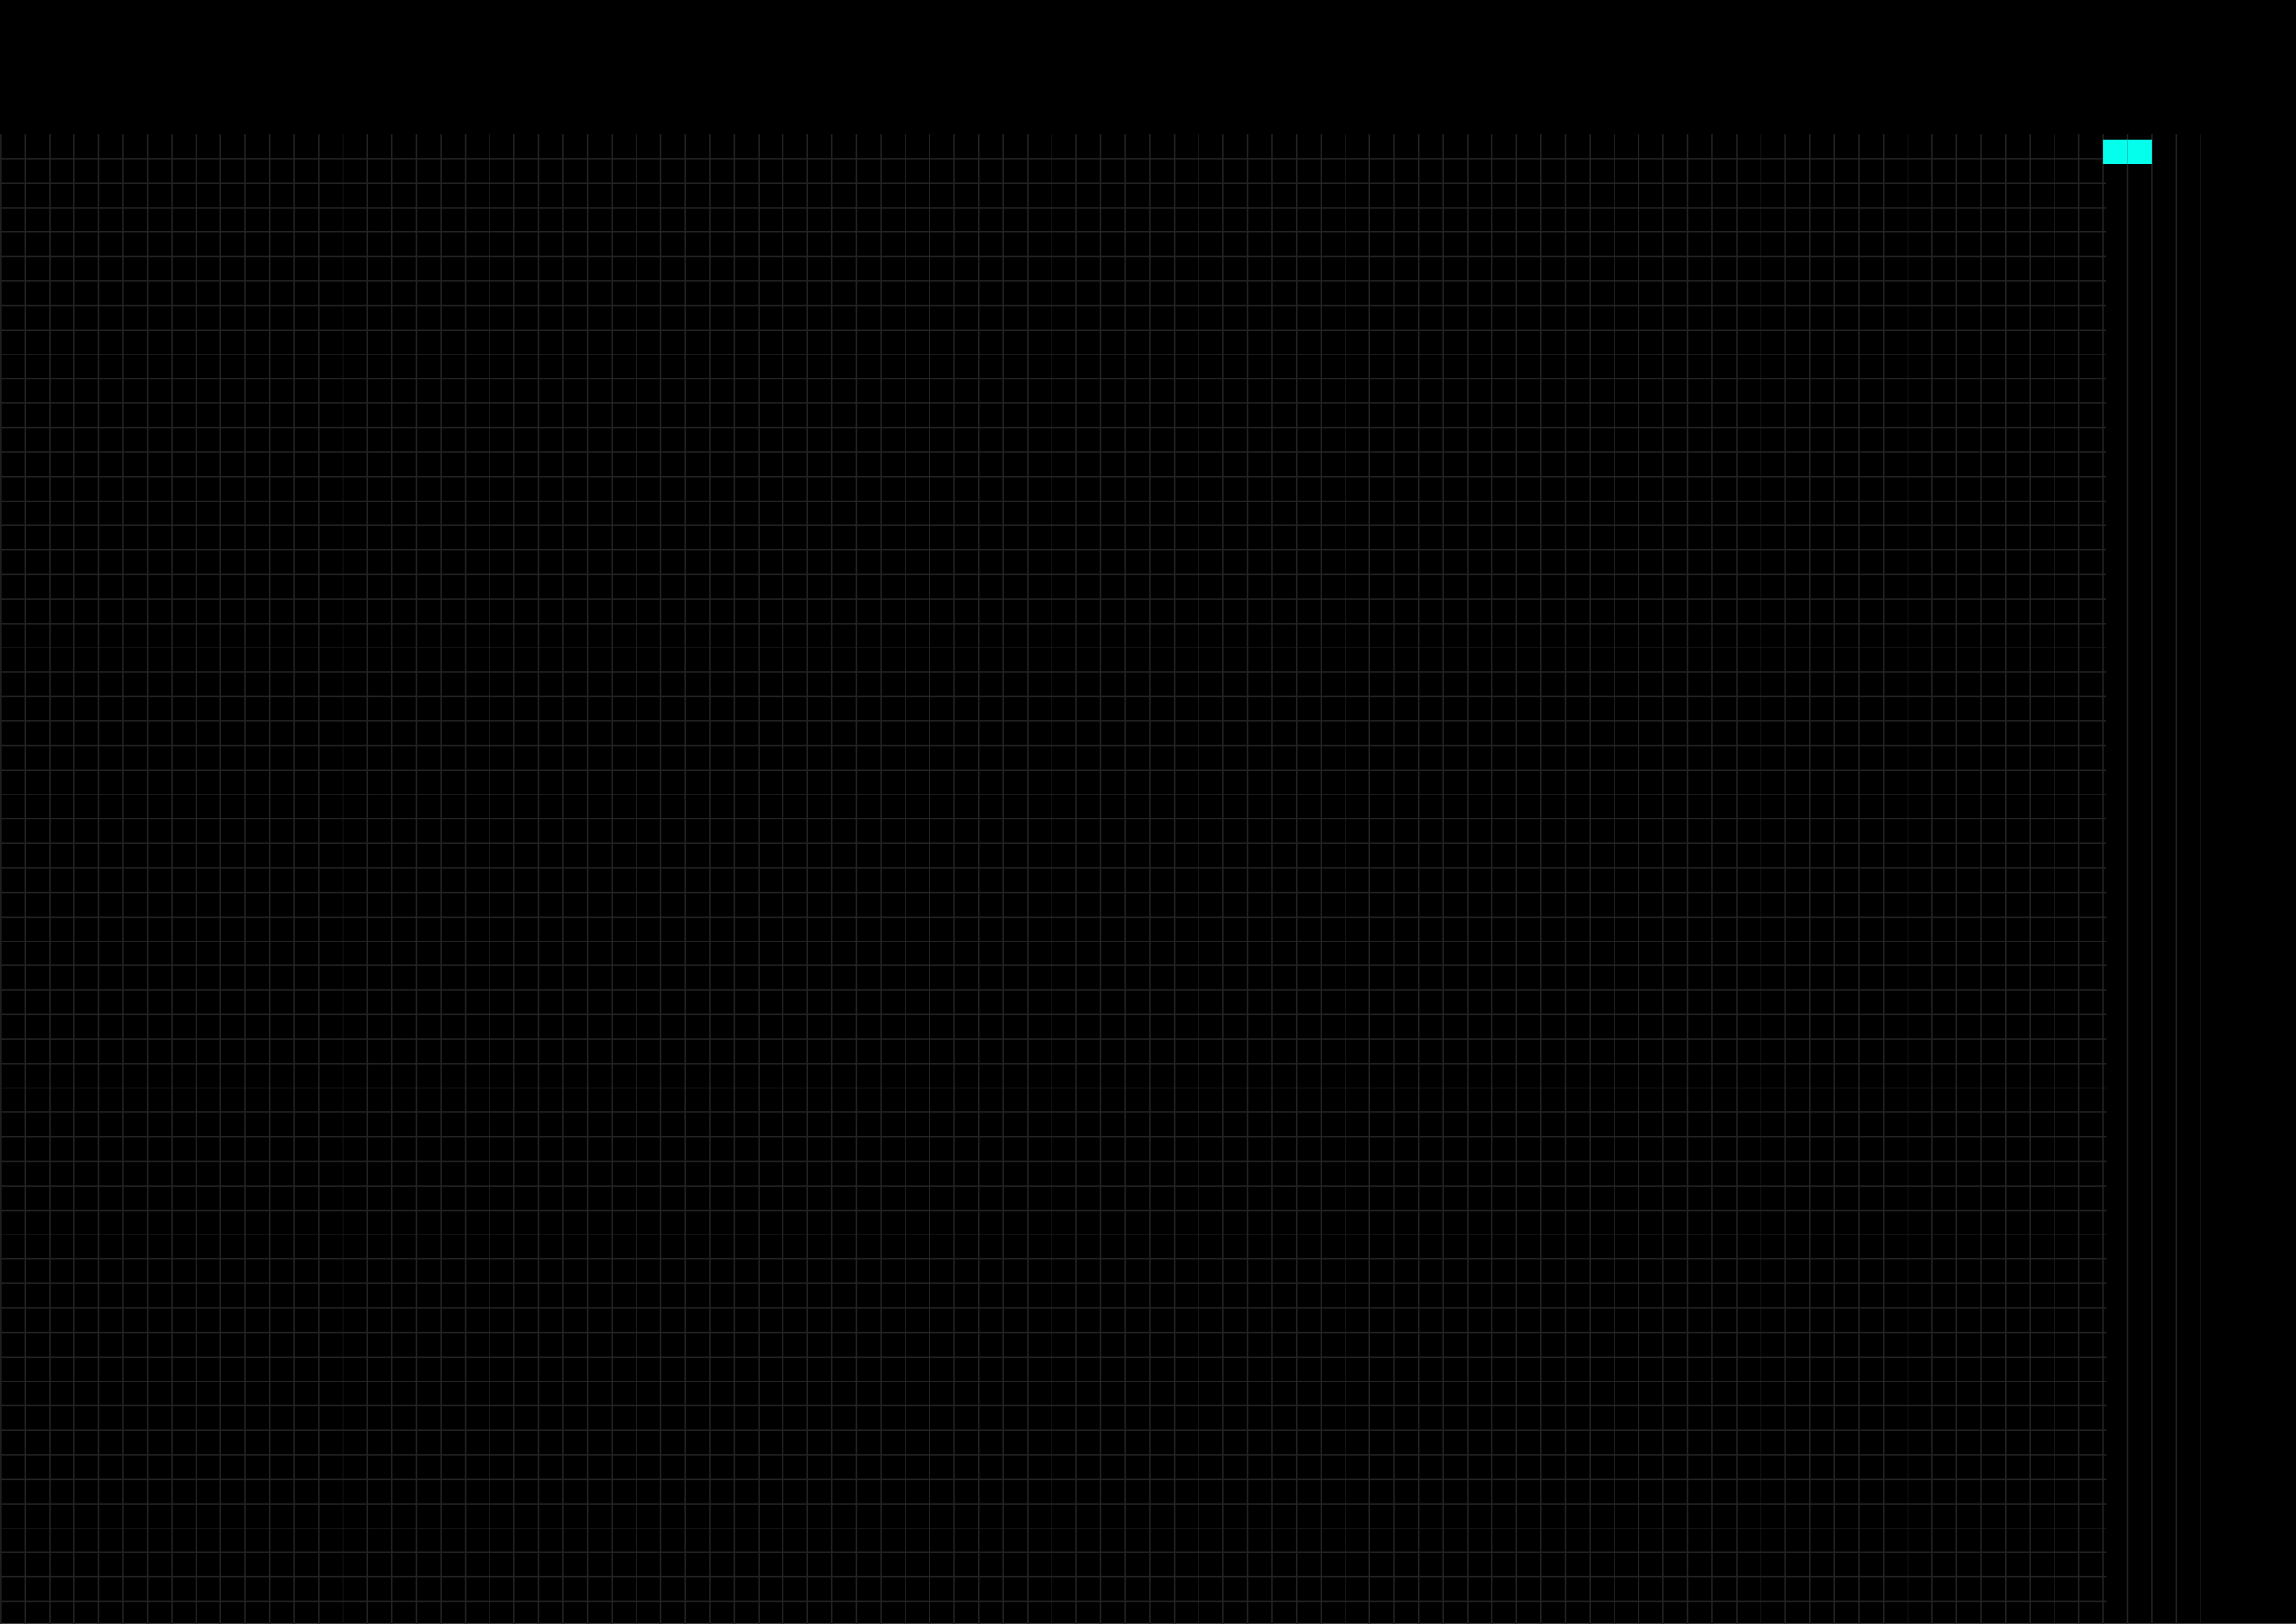
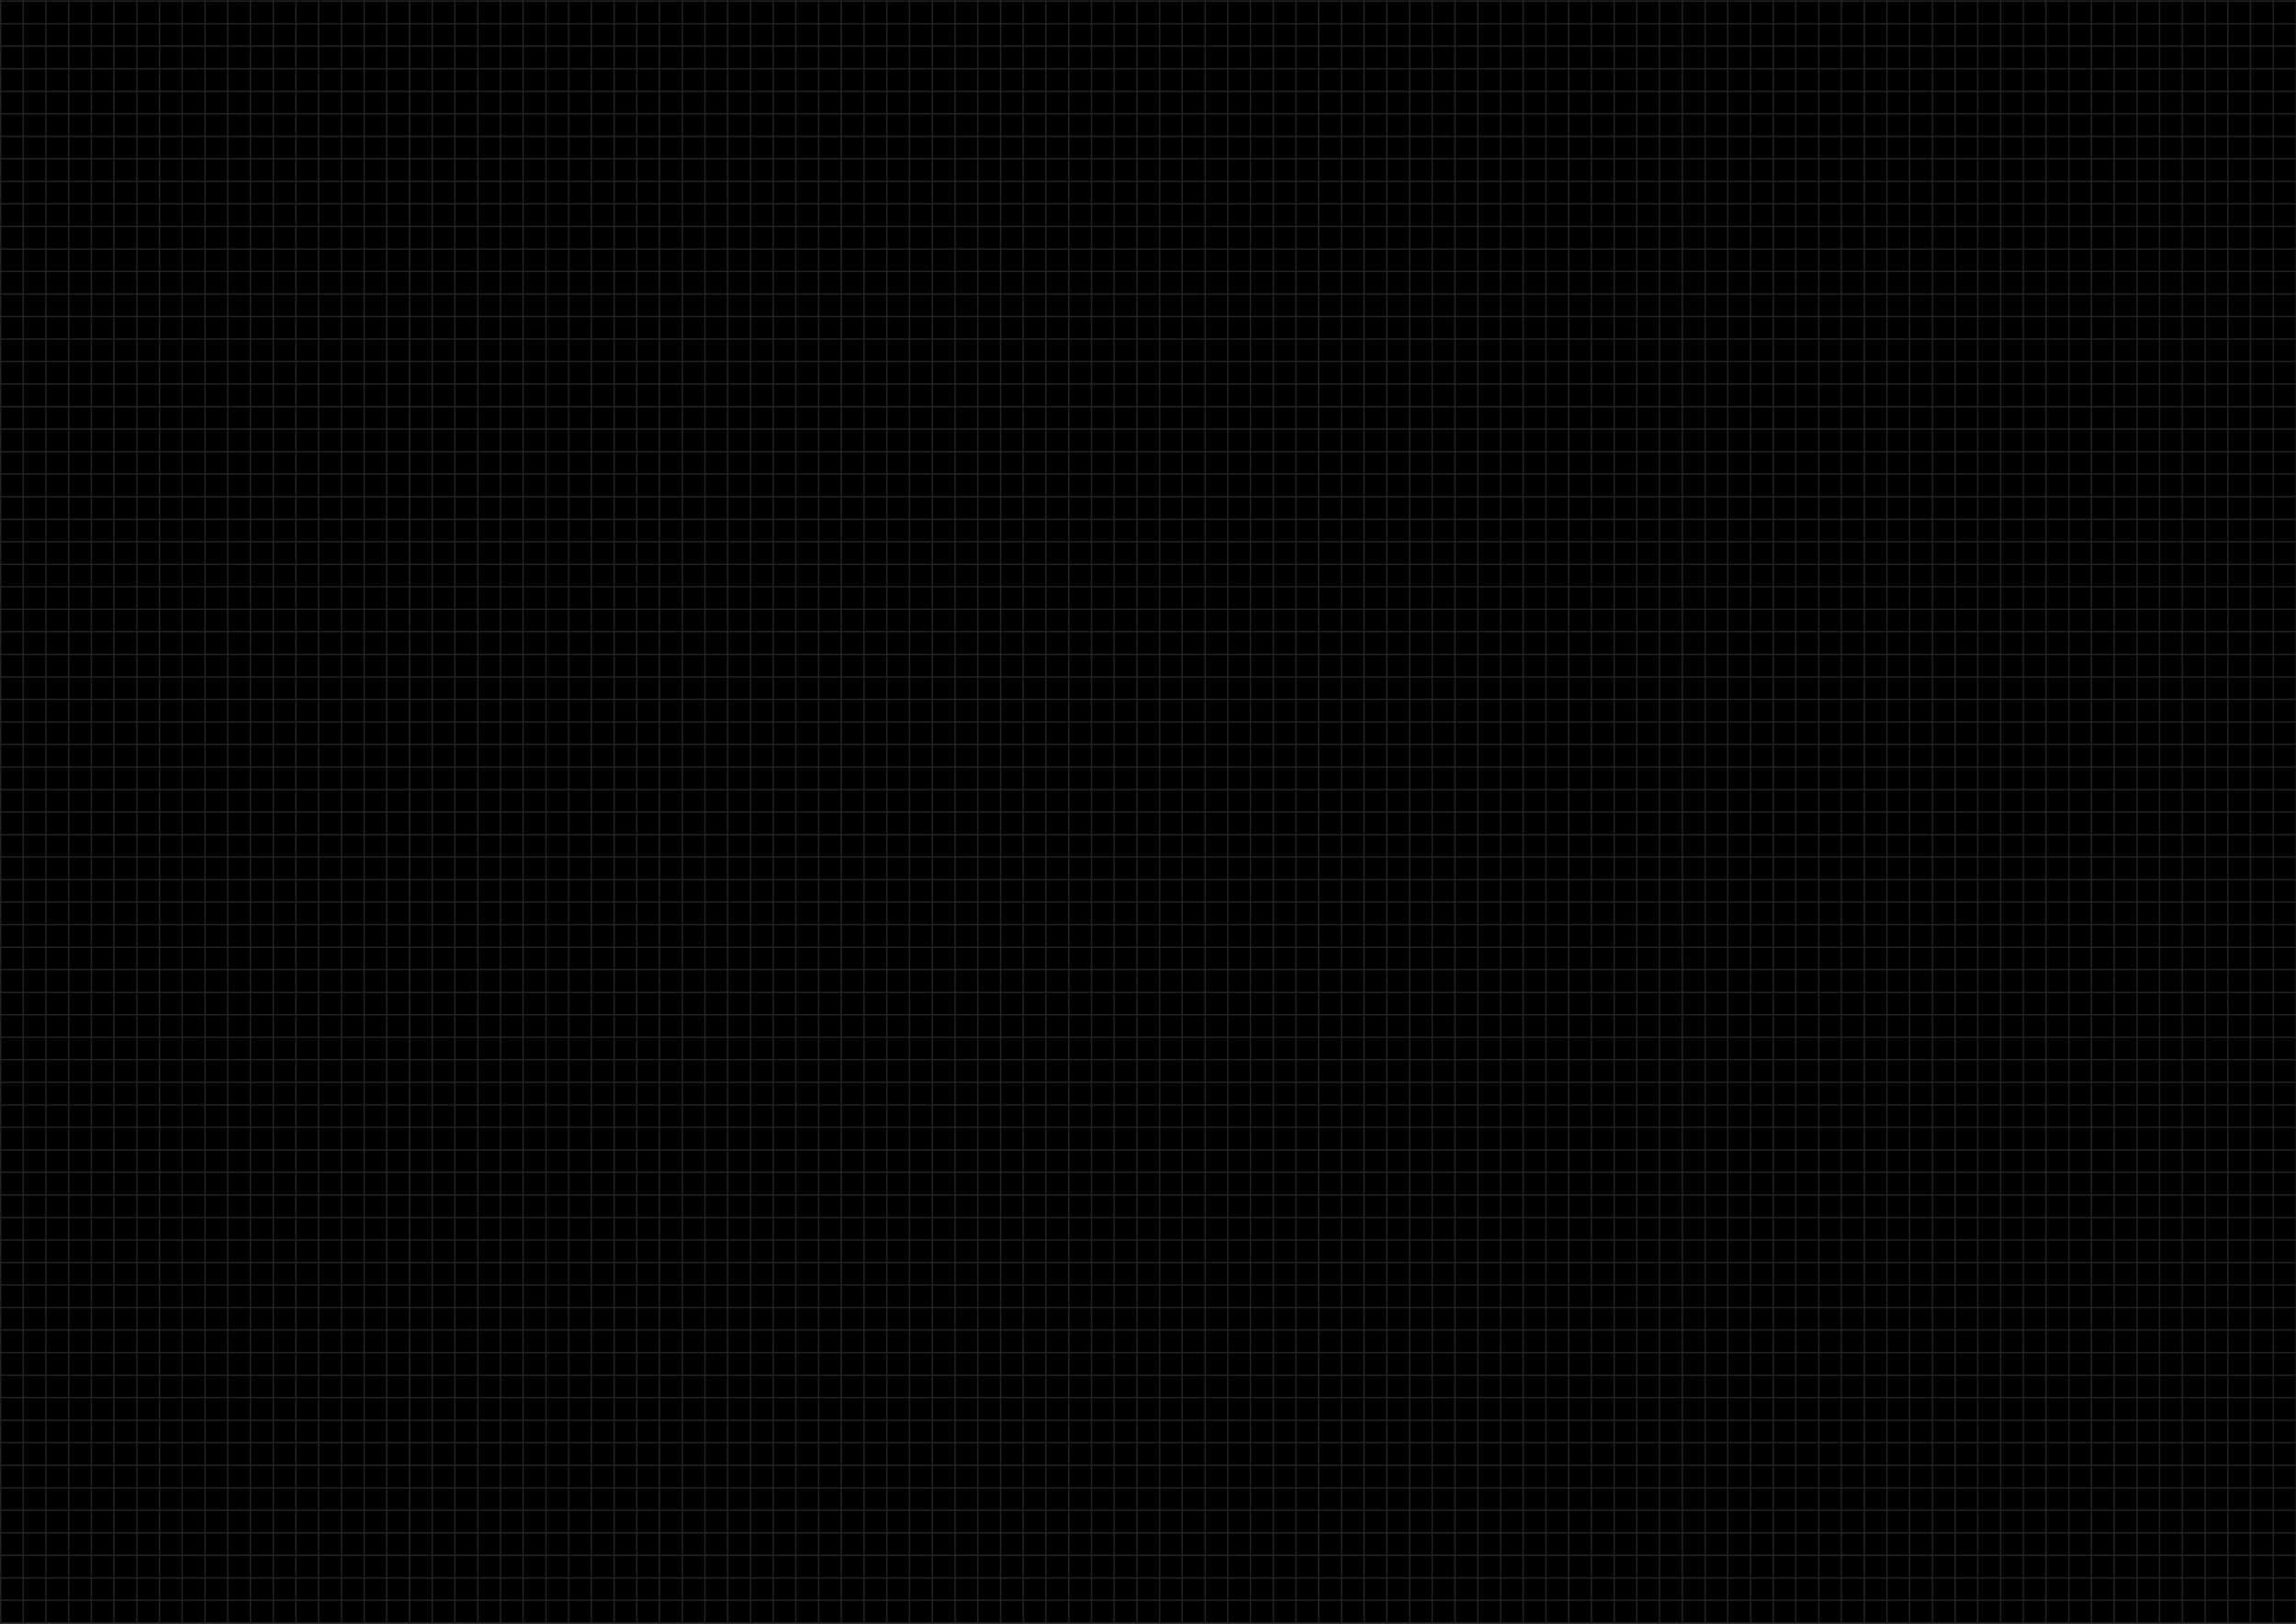
<svg xmlns="http://www.w3.org/2000/svg" version="1.1" id="Camada_1" x="0px" y="0px" viewBox="0 0 841.9 595.3" style="enable-background:new 0 0 841.9 595.3;" xml:space="preserve">
  <style type="text/css">
	.st0{fill:none;stroke:#232323;stroke-width:0.5;stroke-miterlimit:10;}
- 	.st1{fill:#05FFED;}
</style>
  <rect y="0" width="841.9" height="595.3" />
-   <g>
-     <line class="st0" x1="0.3" y1="49.2" x2="0.3" y2="595.3" />
-     <line class="st0" x1="9.2" y1="49.2" x2="9.2" y2="595.3" />
-     <line class="st0" x1="18.2" y1="49.2" x2="18.2" y2="595.3" />
-     <line class="st0" x1="27.2" y1="49.2" x2="27.2" y2="595.3" />
-     <line class="st0" x1="36.2" y1="49.2" x2="36.2" y2="595.3" />
-     <line class="st0" x1="45.1" y1="49.2" x2="45.1" y2="595.3" />
-     <line class="st0" x1="54.1" y1="49.2" x2="54.1" y2="595.3" />
-     <line class="st0" x1="63" y1="49.2" x2="63" y2="595.3" />
-     <line class="st0" x1="71.9" y1="49.2" x2="71.9" y2="595.3" />
-     <line class="st0" x1="80.9" y1="49.2" x2="80.9" y2="595.3" />
-     <line class="st0" x1="89.9" y1="49.2" x2="89.9" y2="595.3" />
-     <line class="st0" x1="98.9" y1="49.2" x2="98.9" y2="595.3" />
-     <line class="st0" x1="107.8" y1="49.2" x2="107.8" y2="595.3" />
-     <line class="st0" x1="116.8" y1="49.2" x2="116.8" y2="595.3" />
-     <line class="st0" x1="125.8" y1="49.2" x2="125.8" y2="595.3" />
-     <line class="st0" x1="134.8" y1="49.2" x2="134.8" y2="595.3" />
-     <line class="st0" x1="143.7" y1="49.2" x2="143.7" y2="595.3" />
-     <line class="st0" x1="152.7" y1="49.2" x2="152.7" y2="595.3" />
-     <line class="st0" x1="161.7" y1="49.2" x2="161.7" y2="595.3" />
-     <line class="st0" x1="170.6" y1="49.2" x2="170.6" y2="595.3" />
-     <line class="st0" x1="179.5" y1="49.2" x2="179.5" y2="595.3" />
-     <line class="st0" x1="188.5" y1="49.2" x2="188.5" y2="595.3" />
-     <line class="st0" x1="197.5" y1="49.2" x2="197.5" y2="595.3" />
-     <line class="st0" x1="206.4" y1="49.2" x2="206.4" y2="595.3" />
-     <line class="st0" x1="215.4" y1="49.2" x2="215.4" y2="595.3" />
-     <line class="st0" x1="224.4" y1="49.2" x2="224.4" y2="595.3" />
-     <line class="st0" x1="233.4" y1="49.2" x2="233.4" y2="595.3" />
-     <line class="st0" x1="242.3" y1="49.2" x2="242.3" y2="595.3" />
-     <line class="st0" x1="251.3" y1="49.2" x2="251.3" y2="595.3" />
-     <line class="st0" x1="260.3" y1="49.2" x2="260.3" y2="595.3" />
-     <line class="st0" x1="269.2" y1="49.2" x2="269.2" y2="595.3" />
-     <line class="st0" x1="278.2" y1="49.2" x2="278.2" y2="595.3" />
-     <line class="st0" x1="287.1" y1="49.2" x2="287.1" y2="595.3" />
-     <line class="st0" x1="296.1" y1="49.2" x2="296.1" y2="595.3" />
-     <line class="st0" x1="305" y1="49.2" x2="305" y2="595.3" />
-     <line class="st0" x1="314" y1="49.2" x2="314" y2="595.3" />
-     <line class="st0" x1="323" y1="49.2" x2="323" y2="595.3" />
-     <line class="st0" x1="332" y1="49.2" x2="332" y2="595.3" />
-     <line class="st0" x1="340.9" y1="49.2" x2="340.9" y2="595.3" />
-     <line class="st0" x1="349.9" y1="49.2" x2="349.9" y2="595.3" />
-     <line class="st0" x1="358.9" y1="49.2" x2="358.9" y2="595.3" />
-     <line class="st0" x1="367.8" y1="49.2" x2="367.8" y2="595.3" />
-     <line class="st0" x1="376.8" y1="49.2" x2="376.8" y2="595.3" />
-     <line class="st0" x1="385.7" y1="49.2" x2="385.7" y2="595.3" />
-     <line class="st0" x1="394.7" y1="49.2" x2="394.7" y2="595.3" />
-     <line class="st0" x1="403.6" y1="49.2" x2="403.6" y2="595.3" />
-     <line class="st0" x1="412.6" y1="49.2" x2="412.6" y2="595.3" />
-     <line class="st0" x1="421.6" y1="49.2" x2="421.6" y2="595.3" />
-     <line class="st0" x1="430.6" y1="49.2" x2="430.6" y2="595.3" />
-     <line class="st0" x1="439.5" y1="49.2" x2="439.5" y2="595.3" />
-     <line class="st0" x1="448.5" y1="49.2" x2="448.5" y2="595.3" />
-     <line class="st0" x1="457.5" y1="49.2" x2="457.5" y2="595.3" />
-     <line class="st0" x1="466.4" y1="49.2" x2="466.4" y2="595.3" />
-     <line class="st0" x1="475.4" y1="49.2" x2="475.4" y2="595.3" />
-     <line class="st0" x1="484.4" y1="49.2" x2="484.4" y2="595.3" />
-     <line class="st0" x1="493.3" y1="49.2" x2="493.3" y2="595.3" />
-     <line class="st0" x1="502.2" y1="49.2" x2="502.2" y2="595.3" />
-     <line class="st0" x1="511.2" y1="49.2" x2="511.2" y2="595.3" />
-     <line class="st0" x1="520.2" y1="49.2" x2="520.2" y2="595.3" />
-     <line class="st0" x1="529.1" y1="49.2" x2="529.1" y2="595.3" />
-     <line class="st0" x1="538.1" y1="49.2" x2="538.1" y2="595.3" />
-     <line class="st0" x1="547.1" y1="49.2" x2="547.1" y2="595.3" />
-     <line class="st0" x1="556.1" y1="49.2" x2="556.1" y2="595.3" />
-     <line class="st0" x1="565" y1="49.2" x2="565" y2="595.3" />
-     <line class="st0" x1="574" y1="49.2" x2="574" y2="595.3" />
-     <line class="st0" x1="583" y1="49.2" x2="583" y2="595.3" />
-     <line class="st0" x1="592" y1="49.2" x2="592" y2="595.3" />
-     <line class="st0" x1="600.9" y1="49.2" x2="600.9" y2="595.3" />
-     <line class="st0" x1="609.8" y1="49.2" x2="609.8" y2="595.3" />
-     <line class="st0" x1="618.8" y1="49.2" x2="618.8" y2="595.3" />
-     <line class="st0" x1="627.7" y1="49.2" x2="627.7" y2="595.3" />
-   </g>
-   <line class="st0" x1="636.8" y1="49.2" x2="636.8" y2="595.2" />
-   <line class="st0" x1="645.7" y1="49.2" x2="645.7" y2="595.2" />
-   <line class="st0" x1="654.7" y1="49.2" x2="654.7" y2="595.2" />
-   <line class="st0" x1="663.7" y1="49.2" x2="663.7" y2="595.2" />
-   <line class="st0" x1="672.6" y1="49.2" x2="672.6" y2="595.2" />
-   <line class="st0" x1="681.6" y1="49.2" x2="681.6" y2="595.2" />
-   <line class="st0" x1="690.6" y1="49.2" x2="690.6" y2="595.2" />
-   <line class="st0" x1="699.6" y1="49.2" x2="699.6" y2="595.2" />
-   <line class="st0" x1="708.5" y1="49.2" x2="708.5" y2="595.2" />
-   <line class="st0" x1="717.4" y1="49.2" x2="717.4" y2="595.2" />
-   <line class="st0" x1="726.4" y1="49.2" x2="726.4" y2="595.2" />
-   <line class="st0" x1="735.4" y1="49.2" x2="735.4" y2="595.2" />
-   <line class="st0" x1="744.3" y1="49.2" x2="744.3" y2="595.2" />
-   <line class="st0" x1="753.3" y1="49.2" x2="753.3" y2="595.2" />
-   <line class="st0" x1="762.3" y1="49.2" x2="762.3" y2="595.2" />
-   <line class="st0" x1="771.2" y1="49.2" x2="771.2" y2="595.2" />
-   <line class="st0" x1="780.1" y1="49.2" x2="780.1" y2="595.2" />
-   <line class="st0" x1="789" y1="49.2" x2="789" y2="595.2" />
-   <line class="st0" x1="797.9" y1="49.2" x2="797.9" y2="595.2" />
-   <line class="st0" x1="806.8" y1="49.2" x2="806.8" y2="595.2" />
-   <line class="st0" x1="772.2" y1="58.2" x2="0.3" y2="58.2" />
-   <line class="st0" x1="772.2" y1="67.1" x2="0.3" y2="67.1" />
-   <line class="st0" x1="772.2" y1="76.1" x2="0.3" y2="76.1" />
-   <line class="st0" x1="772.2" y1="85.1" x2="0.3" y2="85.1" />
-   <line class="st0" x1="772.2" y1="94.1" x2="0.3" y2="94.1" />
-   <line class="st0" x1="772.2" y1="103" x2="0.3" y2="103" />
-   <line class="st0" x1="772.2" y1="112" x2="0.3" y2="112" />
-   <line class="st0" x1="772.2" y1="121" x2="0.3" y2="121" />
-   <line class="st0" x1="772.2" y1="130" x2="0.3" y2="130" />
-   <line class="st0" x1="772.2" y1="138.9" x2="0.3" y2="138.9" />
-   <line class="st0" x1="772.2" y1="147.8" x2="0.3" y2="147.8" />
-   <line class="st0" x1="772.2" y1="156.8" x2="0.3" y2="156.8" />
-   <line class="st0" x1="772.2" y1="165.7" x2="0.3" y2="165.7" />
-   <line class="st0" x1="772.2" y1="174.7" x2="0.3" y2="174.7" />
-   <line class="st0" x1="772.2" y1="183.7" x2="0.3" y2="183.7" />
-   <line class="st0" x1="772.2" y1="192.7" x2="0.3" y2="192.7" />
-   <line class="st0" x1="772.2" y1="201.6" x2="0.3" y2="201.6" />
-   <line class="st0" x1="772.2" y1="210.6" x2="0.3" y2="210.6" />
-   <line class="st0" x1="772.2" y1="219.6" x2="0.3" y2="219.6" />
-   <line class="st0" x1="772.2" y1="228.6" x2="0.3" y2="228.6" />
-   <line class="st0" x1="772.2" y1="237.5" x2="0.3" y2="237.5" />
-   <line class="st0" x1="772.2" y1="246.5" x2="0.3" y2="246.5" />
-   <line class="st0" x1="772.2" y1="255.4" x2="0.3" y2="255.4" />
-   <line class="st0" x1="772.2" y1="264.3" x2="0.3" y2="264.3" />
-   <line class="st0" x1="772.2" y1="273.3" x2="0.3" y2="273.3" />
-   <line class="st0" x1="772.2" y1="282.3" x2="0.3" y2="282.3" />
-   <line class="st0" x1="772.2" y1="291.3" x2="0.3" y2="291.3" />
-   <line class="st0" x1="772.2" y1="300.2" x2="0.3" y2="300.2" />
-   <line class="st0" x1="772.2" y1="309.2" x2="0.3" y2="309.2" />
-   <line class="st0" x1="772.2" y1="318.2" x2="0.3" y2="318.2" />
-   <line class="st0" x1="772.3" y1="327.2" x2="0.4" y2="327.2" />
-   <line class="st0" x1="772.3" y1="336.2" x2="0.4" y2="336.2" />
-   <line class="st0" x1="772.3" y1="345.1" x2="0.4" y2="345.1" />
-   <line class="st0" x1="772.3" y1="354" x2="0.4" y2="354" />
-   <line class="st0" x1="772.3" y1="363" x2="0.4" y2="363" />
-   <line class="st0" x1="772.3" y1="371.9" x2="0.4" y2="371.9" />
-   <line class="st0" x1="772.3" y1="380.9" x2="0.4" y2="380.9" />
-   <line class="st0" x1="772.3" y1="389.9" x2="0.4" y2="389.9" />
-   <line class="st0" x1="772.3" y1="398.9" x2="0.4" y2="398.9" />
-   <line class="st0" x1="772.3" y1="407.8" x2="0.4" y2="407.8" />
-   <line class="st0" x1="772.3" y1="416.8" x2="0.4" y2="416.8" />
-   <line class="st0" x1="772.3" y1="425.8" x2="0.4" y2="425.8" />
-   <line class="st0" x1="772.3" y1="434.8" x2="0.4" y2="434.8" />
-   <line class="st0" x1="772.3" y1="443.7" x2="0.4" y2="443.7" />
-   <line class="st0" x1="772.3" y1="452.7" x2="0.4" y2="452.7" />
-   <line class="st0" x1="772.3" y1="461.6" x2="0.4" y2="461.6" />
-   <line class="st0" x1="772.3" y1="470.5" x2="0.4" y2="470.5" />
-   <line class="st0" x1="772.3" y1="479.5" x2="0.4" y2="479.5" />
-   <line class="st0" x1="772.3" y1="488.5" x2="0.4" y2="488.5" />
-   <line class="st0" x1="772.3" y1="497.5" x2="0.4" y2="497.5" />
-   <line class="st0" x1="772.3" y1="506.4" x2="0.4" y2="506.4" />
-   <line class="st0" x1="772.3" y1="515.4" x2="0.4" y2="515.4" />
-   <line class="st0" x1="772.3" y1="524.4" x2="0.4" y2="524.4" />
-   <line class="st0" x1="772.3" y1="533.4" x2="0.4" y2="533.4" />
-   <line class="st0" x1="772.3" y1="542.3" x2="0.4" y2="542.3" />
-   <line class="st0" x1="772.3" y1="551.3" x2="0.4" y2="551.3" />
-   <line class="st0" x1="772.3" y1="560.3" x2="0.4" y2="560.3" />
-   <line class="st0" x1="772.3" y1="569.2" x2="0.4" y2="569.2" />
-   <line class="st0" x1="772.3" y1="578.1" x2="0.4" y2="578.1" />
-   <line class="st0" x1="772.3" y1="587.1" x2="0.4" y2="587.1" />
-   <rect x="771.2" y="51.1" class="st1" width="8.9" height="8.9" />
-   <rect x="780.1" y="51.1" class="st1" width="8.9" height="8.9" />
+   <line class="st0" x1="0.2" y1="0" x2="0.2" y2="595.3" />
+   <line class="st0" x1="8.5" y1="0" x2="8.5" y2="595.3" />
+   <line class="st0" x1="16.8" y1="0" x2="16.8" y2="595.3" />
+   <line class="st0" x1="25.2" y1="0" x2="25.2" y2="595.3" />
+   <line class="st0" x1="33.5" y1="0" x2="33.5" y2="595.3" />
+   <line class="st0" x1="41.8" y1="0" x2="41.8" y2="595.3" />
+   <line class="st0" x1="50.2" y1="0" x2="50.2" y2="595.3" />
+   <line class="st0" x1="58.5" y1="0" x2="58.5" y2="595.3" />
+   <line class="st0" x1="66.8" y1="0" x2="66.8" y2="595.3" />
+   <line class="st0" x1="75.2" y1="0" x2="75.2" y2="595.3" />
+   <line class="st0" x1="83.5" y1="0" x2="83.5" y2="595.3" />
+   <line class="st0" x1="91.8" y1="0" x2="91.8" y2="595.3" />
+   <line class="st0" x1="100.2" y1="0" x2="100.2" y2="595.3" />
+   <line class="st0" x1="108.5" y1="0" x2="108.5" y2="595.3" />
+   <line class="st0" x1="116.8" y1="0" x2="116.8" y2="595.3" />
+   <line class="st0" x1="125.2" y1="0" x2="125.2" y2="595.3" />
+   <line class="st0" x1="133.5" y1="0" x2="133.5" y2="595.3" />
+   <line class="st0" x1="141.8" y1="0" x2="141.8" y2="595.3" />
+   <line class="st0" x1="150.2" y1="0" x2="150.2" y2="595.3" />
+   <line class="st0" x1="158.5" y1="0" x2="158.5" y2="595.3" />
+   <line class="st0" x1="166.8" y1="0" x2="166.8" y2="595.3" />
+   <line class="st0" x1="175.2" y1="0" x2="175.2" y2="595.3" />
+   <line class="st0" x1="183.5" y1="0" x2="183.5" y2="595.3" />
+   <line class="st0" x1="191.8" y1="0" x2="191.8" y2="595.3" />
+   <line class="st0" x1="200.2" y1="0" x2="200.2" y2="595.3" />
+   <line class="st0" x1="208.5" y1="0" x2="208.5" y2="595.3" />
+   <line class="st0" x1="216.8" y1="0" x2="216.8" y2="595.3" />
+   <line class="st0" x1="225.2" y1="0" x2="225.2" y2="595.3" />
+   <line class="st0" x1="233.5" y1="0" x2="233.5" y2="595.3" />
+   <line class="st0" x1="241.8" y1="0" x2="241.8" y2="595.3" />
+   <line class="st0" x1="250.2" y1="0" x2="250.2" y2="595.3" />
+   <line class="st0" x1="258.5" y1="0" x2="258.5" y2="595.3" />
+   <line class="st0" x1="266.8" y1="0" x2="266.8" y2="595.3" />
+   <line class="st0" x1="275.2" y1="0" x2="275.2" y2="595.3" />
+   <line class="st0" x1="283.5" y1="0" x2="283.5" y2="595.3" />
+   <line class="st0" x1="291.8" y1="0" x2="291.8" y2="595.3" />
+   <line class="st0" x1="300.2" y1="0" x2="300.2" y2="595.3" />
+   <line class="st0" x1="308.5" y1="0" x2="308.5" y2="595.3" />
+   <line class="st0" x1="316.8" y1="0" x2="316.8" y2="595.3" />
+   <line class="st0" x1="325.2" y1="0" x2="325.2" y2="595.3" />
+   <line class="st0" x1="333.5" y1="0" x2="333.5" y2="595.3" />
+   <line class="st0" x1="341.9" y1="0" x2="341.9" y2="595.3" />
+   <line class="st0" x1="350.2" y1="0" x2="350.2" y2="595.3" />
+   <line class="st0" x1="358.5" y1="0" x2="358.5" y2="595.3" />
+   <line class="st0" x1="366.9" y1="0" x2="366.9" y2="595.3" />
+   <line class="st0" x1="375.2" y1="0" x2="375.2" y2="595.3" />
+   <line class="st0" x1="383.5" y1="0" x2="383.5" y2="595.3" />
+   <line class="st0" x1="391.9" y1="0" x2="391.9" y2="595.3" />
+   <line class="st0" x1="400.2" y1="0" x2="400.2" y2="595.3" />
+   <line class="st0" x1="408.5" y1="0" x2="408.5" y2="595.3" />
+   <line class="st0" x1="416.9" y1="0" x2="416.9" y2="595.3" />
+   <line class="st0" x1="425.2" y1="0" x2="425.2" y2="595.3" />
+   <line class="st0" x1="433.5" y1="0" x2="433.5" y2="595.3" />
+   <line class="st0" x1="441.9" y1="0" x2="441.9" y2="595.3" />
+   <line class="st0" x1="450.2" y1="0" x2="450.2" y2="595.3" />
+   <line class="st0" x1="458.5" y1="0" x2="458.5" y2="595.3" />
+   <line class="st0" x1="466.9" y1="0" x2="466.9" y2="595.3" />
+   <line class="st0" x1="475.2" y1="0" x2="475.2" y2="595.3" />
+   <line class="st0" x1="483.5" y1="0" x2="483.5" y2="595.3" />
+   <line class="st0" x1="491.9" y1="0" x2="491.9" y2="595.3" />
+   <line class="st0" x1="500.2" y1="0" x2="500.2" y2="595.3" />
+   <line class="st0" x1="508.5" y1="0" x2="508.5" y2="595.3" />
+   <line class="st0" x1="516.9" y1="0" x2="516.9" y2="595.3" />
+   <line class="st0" x1="525.2" y1="0" x2="525.2" y2="595.3" />
+   <line class="st0" x1="533.5" y1="0" x2="533.5" y2="595.3" />
+   <line class="st0" x1="541.9" y1="0" x2="541.9" y2="595.3" />
+   <line class="st0" x1="550.2" y1="0" x2="550.2" y2="595.3" />
+   <line class="st0" x1="558.5" y1="0" x2="558.5" y2="595.3" />
+   <line class="st0" x1="566.9" y1="0" x2="566.9" y2="595.3" />
+   <line class="st0" x1="575.2" y1="0" x2="575.2" y2="595.3" />
+   <line class="st0" x1="583.5" y1="0" x2="583.5" y2="595.3" />
+   <line class="st0" x1="591.9" y1="0" x2="591.9" y2="595.3" />
+   <line class="st0" x1="600.2" y1="0" x2="600.2" y2="595.3" />
+   <line class="st0" x1="608.5" y1="0" x2="608.5" y2="595.3" />
+   <line class="st0" x1="616.9" y1="0" x2="616.9" y2="595.3" />
+   <line class="st0" x1="625.2" y1="0" x2="625.2" y2="595.3" />
+   <line class="st0" x1="633.5" y1="0" x2="633.5" y2="595.3" />
+   <line class="st0" x1="641.9" y1="0" x2="641.9" y2="595.3" />
+   <line class="st0" x1="650.2" y1="0" x2="650.2" y2="595.3" />
+   <line class="st0" x1="658.5" y1="0" x2="658.5" y2="595.3" />
+   <line class="st0" x1="666.9" y1="0" x2="666.9" y2="595.3" />
+   <line class="st0" x1="675.2" y1="0" x2="675.2" y2="595.3" />
+   <line class="st0" x1="683.6" y1="0" x2="683.6" y2="595.3" />
+   <line class="st0" x1="691.9" y1="0" x2="691.9" y2="595.3" />
+   <line class="st0" x1="700.2" y1="0" x2="700.2" y2="595.3" />
+   <line class="st0" x1="708.6" y1="0" x2="708.6" y2="595.3" />
+   <line class="st0" x1="716.9" y1="0" x2="716.9" y2="595.3" />
+   <line class="st0" x1="725.2" y1="0" x2="725.2" y2="595.3" />
+   <line class="st0" x1="733.6" y1="0" x2="733.6" y2="595.3" />
+   <line class="st0" x1="741.9" y1="0" x2="741.9" y2="595.3" />
+   <line class="st0" x1="750.2" y1="0" x2="750.2" y2="595.3" />
+   <line class="st0" x1="758.6" y1="0" x2="758.6" y2="595.3" />
+   <line class="st0" x1="766.9" y1="0" x2="766.9" y2="595.3" />
+   <line class="st0" x1="775.2" y1="0" x2="775.2" y2="595.3" />
+   <line class="st0" x1="783.6" y1="0" x2="783.6" y2="595.3" />
+   <line class="st0" x1="791.9" y1="0" x2="791.9" y2="595.3" />
+   <line class="st0" x1="800.2" y1="0" x2="800.2" y2="595.3" />
+   <line class="st0" x1="808.6" y1="0" x2="808.6" y2="595.3" />
+   <line class="st0" x1="816.9" y1="0" x2="816.9" y2="595.3" />
+   <line class="st0" x1="825.2" y1="0" x2="825.2" y2="595.3" />
+   <line class="st0" x1="833.6" y1="0" x2="833.6" y2="595.3" />
+   <line class="st0" x1="841.9" y1="0" x2="841.9" y2="595.3" />
+   <line class="st0" x1="841.9" y1="0.4" x2="0" y2="0.4" />
+   <line class="st0" x1="841.9" y1="8.7" x2="0" y2="8.7" />
+   <line class="st0" x1="841.9" y1="16.9" x2="0" y2="16.9" />
+   <line class="st0" x1="841.9" y1="25.2" x2="0" y2="25.2" />
+   <line class="st0" x1="841.9" y1="33.5" x2="0" y2="33.5" />
+   <line class="st0" x1="841.9" y1="41.7" x2="0" y2="41.7" />
+   <line class="st0" x1="841.9" y1="50" x2="0" y2="50" />
+   <line class="st0" x1="841.9" y1="58.2" x2="0" y2="58.2" />
+   <line class="st0" x1="841.9" y1="66.5" x2="0" y2="66.5" />
+   <line class="st0" x1="841.9" y1="74.7" x2="0" y2="74.7" />
+   <line class="st0" x1="841.9" y1="83" x2="0" y2="83" />
+   <line class="st0" x1="841.9" y1="91.3" x2="0" y2="91.3" />
+   <line class="st0" x1="841.9" y1="99.5" x2="0" y2="99.5" />
+   <line class="st0" x1="841.9" y1="107.8" x2="0" y2="107.8" />
+   <line class="st0" x1="841.9" y1="116" x2="0" y2="116" />
+   <line class="st0" x1="841.9" y1="124.3" x2="0" y2="124.3" />
+   <line class="st0" x1="841.9" y1="132.5" x2="0" y2="132.5" />
+   <line class="st0" x1="841.9" y1="140.8" x2="0" y2="140.8" />
+   <line class="st0" x1="841.9" y1="149.1" x2="0" y2="149.1" />
+   <line class="st0" x1="841.9" y1="157.3" x2="0" y2="157.3" />
+   <line class="st0" x1="841.9" y1="165.6" x2="0" y2="165.6" />
+   <line class="st0" x1="841.9" y1="173.8" x2="0" y2="173.8" />
+   <line class="st0" x1="841.9" y1="182.1" x2="0" y2="182.1" />
+   <line class="st0" x1="841.9" y1="190.4" x2="0" y2="190.4" />
+   <line class="st0" x1="841.9" y1="198.6" x2="0" y2="198.6" />
+   <line class="st0" x1="841.9" y1="206.9" x2="0" y2="206.9" />
+   <line class="st0" x1="841.9" y1="215.1" x2="0" y2="215.1" />
+   <line class="st0" x1="841.9" y1="223.4" x2="0" y2="223.4" />
+   <line class="st0" x1="841.9" y1="231.6" x2="0" y2="231.6" />
+   <line class="st0" x1="841.9" y1="239.9" x2="0" y2="239.9" />
+   <line class="st0" x1="841.9" y1="248.2" x2="0" y2="248.2" />
+   <line class="st0" x1="841.9" y1="256.4" x2="0" y2="256.4" />
+   <line class="st0" x1="841.9" y1="264.7" x2="0" y2="264.7" />
+   <line class="st0" x1="841.9" y1="272.9" x2="0" y2="272.9" />
+   <line class="st0" x1="841.9" y1="281.2" x2="0" y2="281.2" />
+   <line class="st0" x1="841.9" y1="289.5" x2="0" y2="289.5" />
+   <line class="st0" x1="841.9" y1="297.7" x2="0" y2="297.7" />
+   <line class="st0" x1="841.9" y1="306" x2="0" y2="306" />
+   <line class="st0" x1="841.9" y1="314.2" x2="0" y2="314.2" />
+   <line class="st0" x1="841.9" y1="322.5" x2="0" y2="322.5" />
+   <line class="st0" x1="841.9" y1="330.7" x2="0" y2="330.7" />
+   <line class="st0" x1="841.9" y1="339" x2="0" y2="339" />
+   <line class="st0" x1="841.9" y1="347.3" x2="0" y2="347.3" />
+   <line class="st0" x1="841.9" y1="355.5" x2="0" y2="355.5" />
+   <line class="st0" x1="841.9" y1="363.8" x2="0" y2="363.8" />
+   <line class="st0" x1="841.9" y1="372" x2="0" y2="372" />
+   <line class="st0" x1="841.9" y1="380.3" x2="0" y2="380.3" />
+   <line class="st0" x1="841.9" y1="388.5" x2="0" y2="388.5" />
+   <line class="st0" x1="841.9" y1="396.8" x2="0" y2="396.8" />
+   <line class="st0" x1="841.9" y1="405.1" x2="0" y2="405.1" />
+   <line class="st0" x1="841.9" y1="413.3" x2="0" y2="413.3" />
+   <line class="st0" x1="841.9" y1="421.6" x2="0" y2="421.6" />
+   <line class="st0" x1="841.9" y1="429.8" x2="0" y2="429.8" />
+   <line class="st0" x1="841.9" y1="438.1" x2="0" y2="438.1" />
+   <line class="st0" x1="841.9" y1="446.4" x2="0" y2="446.4" />
+   <line class="st0" x1="841.9" y1="454.6" x2="0" y2="454.6" />
+   <line class="st0" x1="841.9" y1="462.9" x2="0" y2="462.9" />
+   <line class="st0" x1="841.9" y1="471.1" x2="0" y2="471.1" />
+   <line class="st0" x1="841.9" y1="479.4" x2="0" y2="479.4" />
+   <line class="st0" x1="841.9" y1="487.6" x2="0" y2="487.6" />
+   <line class="st0" x1="841.9" y1="495.9" x2="0" y2="495.9" />
+   <line class="st0" x1="841.9" y1="504.2" x2="0" y2="504.2" />
+   <line class="st0" x1="841.9" y1="512.4" x2="0" y2="512.4" />
+   <line class="st0" x1="841.9" y1="520.7" x2="0" y2="520.7" />
+   <line class="st0" x1="841.9" y1="528.9" x2="0" y2="528.9" />
+   <line class="st0" x1="841.9" y1="537.2" x2="0" y2="537.2" />
+   <line class="st0" x1="841.9" y1="545.5" x2="0" y2="545.5" />
+   <line class="st0" x1="841.9" y1="553.7" x2="0" y2="553.7" />
+   <line class="st0" x1="841.9" y1="562" x2="0" y2="562" />
+   <line class="st0" x1="841.9" y1="570.2" x2="0" y2="570.2" />
+   <line class="st0" x1="841.9" y1="578.5" x2="0" y2="578.5" />
+   <line class="st0" x1="841.9" y1="586.7" x2="0" y2="586.7" />
+   <line class="st0" x1="841.9" y1="595" x2="0" y2="595" />
</svg>
